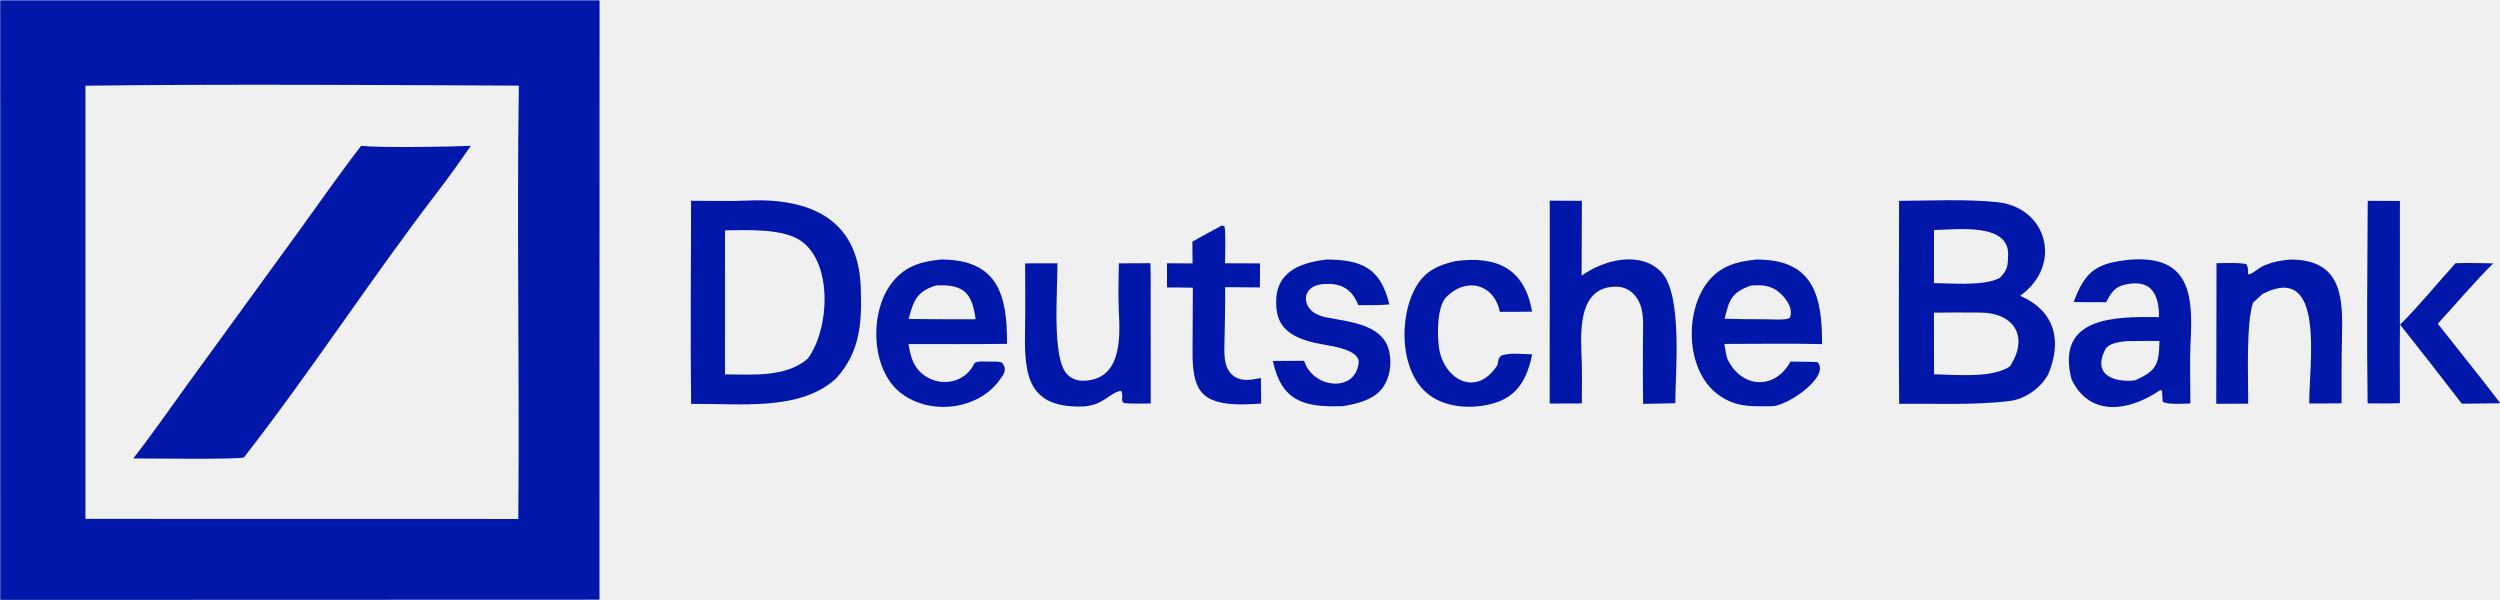
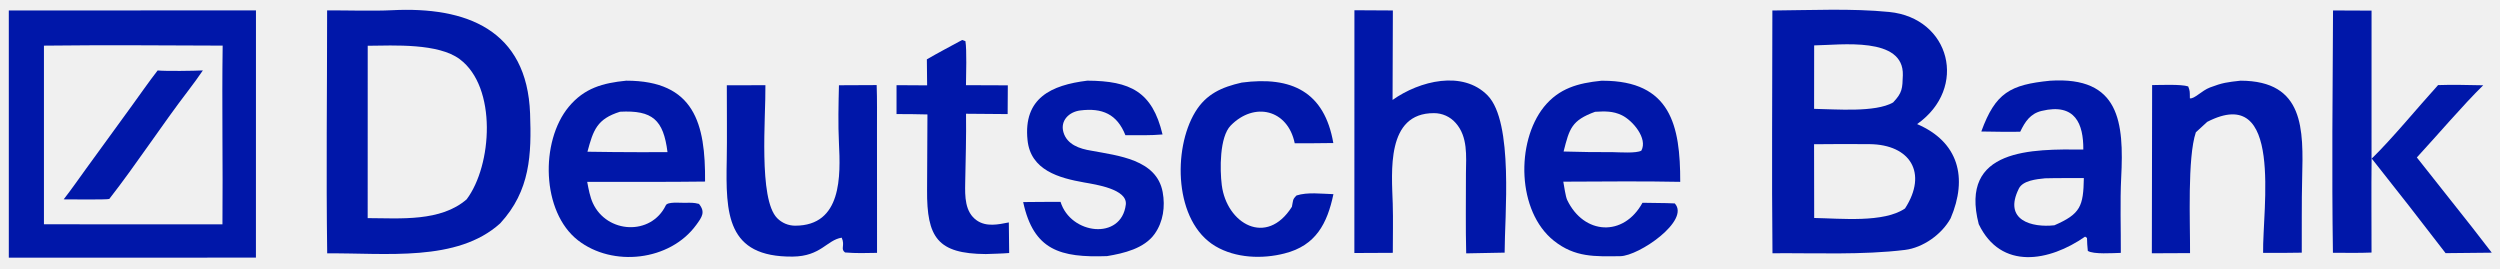
- <svg xmlns="http://www.w3.org/2000/svg" version="1.1" viewBox="168 466 1718 412" width="1718" height="412" style="display:block">
+ <svg xmlns="http://www.w3.org/2000/svg" version="1.1" viewBox="455 598 1436 154" width="1436" height="154" style="display:block">
  <svg x="0" y="0" width="2048" height="1347" viewBox="0 0 2048 1347">
    <defs>
      <mask id="hole" maskUnits="userSpaceOnUse">
        <rect x="0" y="0" width="2048" height="1347" fill="#fff" />
-         <path transform="translate(0,0)" fill="#fff" d="M 168.164 466.219 L 580.022 466.207 L 579.959 878.111 L 168.18 878.251 L 168.164 466.219 z" />
-         <path transform="translate(0,0)" fill="#000" d="M 226.716 524.888 C 324.883 523.692 426.226 524.437 524.543 524.836 C 523.097 623.596 525.111 723.636 524.182 822.639 L 226.716 822.579 L 226.716 524.888 z" />
-         <path transform="translate(0,0)" fill="#fff" d="M 416.188 566.233 C 429.271 567.598 477.946 566.926 491.562 566.16 C 484.18 576.97 475.867 588.485 467.909 598.872 C 422.712 657.862 381.202 721.87 335.633 780.335 C 331.707 781.867 268.166 781.007 259.592 781.034 C 272.061 765.141 284.916 746.555 296.913 730.037 L 373.143 625.168 C 387.004 606.078 401.795 584.769 416.188 566.233 z" />
+         <g transform="translate(402.09,443.29) scale(0.3447)">
+           <path transform="translate(0,0)" fill="#fff" d="M 168.164 466.219 L 580.022 466.207 L 579.959 878.111 L 168.18 878.251 L 168.164 466.219 z" />
+           <path transform="translate(0,0)" fill="#000" d="M 226.716 524.888 C 324.883 523.692 426.226 524.437 524.543 524.836 C 523.097 623.596 525.111 723.636 524.182 822.639 L 226.716 822.579 L 226.716 524.888 z" />
+           <path transform="translate(0,0)" fill="#fff" d="M 416.188 566.233 C 429.271 567.598 477.946 566.926 491.562 566.16 C 484.18 576.97 475.867 588.485 467.909 598.872 C 422.712 657.862 381.202 721.87 335.633 780.335 C 331.707 781.867 268.166 781.007 259.592 781.034 C 272.061 765.141 284.916 746.555 296.913 730.037 L 373.143 625.168 C 387.004 606.078 401.795 584.769 416.188 566.233 z" />
+         </g>
        <path transform="translate(0,0)" fill="#fff" d="M 642.898 603.958 C 654.389 603.912 669.237 604.418 680.266 603.865 C 722.824 601.731 757.757 615.041 759.483 663.277 C 760.319 686.632 759.659 707.504 742.299 726.299 C 717.553 748.707 676.512 743.212 642.942 743.531 C 642.304 697.511 642.898 650.093 642.898 603.958 z" />
        <path transform="translate(0,0)" fill="#000" d="M 666.215 624.286 C 681.507 624.122 706.755 622.794 719.08 631.998 C 740.641 648.101 737.698 693.007 723.032 712.507 C 708.113 725.435 685.077 723.37 666.192 723.289 L 666.215 624.286 z" />
        <path transform="translate(0,0)" fill="#fff" d="M 1473.05 604.031 C 1494.79 603.889 1518.65 602.729 1540.17 604.873 C 1575.22 608.366 1585.62 648.54 1556.19 669.278 C 1580.05 679.494 1585.38 700.118 1575.45 723.382 C 1570.31 732.701 1559.56 740.278 1549.2 741.551 C 1524.84 744.546 1497.7 743.262 1473.11 743.467 C 1472.62 697.271 1473.06 650.292 1473.05 604.031 z" />
        <path transform="translate(0,0)" fill="#000" d="M 1497 680.847 C 1507.62 680.74 1518.28 680.689 1528.9 680.797 C 1552.3 681.034 1562.41 697.397 1549.24 717.743 C 1537.06 726.086 1512.34 723.47 1497.07 723.208 L 1497 680.847 z" />
        <path transform="translate(0,0)" fill="#000" d="M 1497.05 624.077 C 1512.29 623.857 1548.74 618.767 1547.99 641.234 C 1547.74 648.828 1547.75 651.245 1542.37 656.876 C 1532.09 662.704 1509.54 660.712 1497.02 660.523 L 1497.05 624.077 z" />
        <path transform="translate(0,0)" fill="#fff" d="M 1632.54 644.368 C 1672.64 641.764 1675.04 668.257 1673.41 700.131 C 1672.73 713.468 1673.27 729.644 1673.2 743.252 C 1668.77 743.368 1657.38 744.186 1654.24 742.109 C 1653.92 739.419 1653.86 737.37 1653.77 734.657 L 1652.68 733.921 C 1632.14 748.224 1604.4 753.389 1591.59 726.75 C 1580.27 682.996 1622.36 683.65 1651.66 683.89 C 1651.75 669.32 1647.14 656.999 1627.67 661.721 C 1621.23 663.283 1618.22 667.826 1615.41 673.664 C 1608.02 673.818 1600.47 673.63 1593.06 673.531 C 1601.17 651.31 1609.62 646.654 1632.54 644.368 z" />
        <path transform="translate(0,0)" fill="#000" d="M 1629.65 700.422 C 1636.86 700.222 1644.7 700.329 1651.96 700.288 C 1651.68 716.447 1650.08 720.884 1635.04 727.404 C 1622.22 728.824 1605.46 724.644 1614.65 706.282 C 1616.94 701.704 1624.7 700.919 1629.65 700.422 z" />
        <path transform="translate(0,0)" fill="#fff" d="M 814.691 644.345 C 853.915 644.315 860.275 669.039 859.99 702.287 C 837.538 702.583 814.769 702.424 792.291 702.456 C 793.068 706.649 793.895 711.092 795.534 714.656 C 803.59 732.176 828.969 733.564 837.461 715.907 C 838.471 713.806 845.609 714.517 848.184 714.505 C 851.475 714.464 853.264 714.265 856.485 715.12 C 860.339 719.81 858.193 722.687 854.95 727.153 C 839.832 747.971 806.894 751.537 786.998 736.042 C 765.958 719.655 765.23 679.21 781.677 659.373 C 790.643 648.561 801.281 645.685 814.691 644.345 z" />
        <path transform="translate(0,0)" fill="#000" d="M 811.166 662.174 C 829.748 661.225 836.08 666.755 838.41 685.389 L 822.25 685.412 C 812.311 685.4 802.371 685.312 792.433 685.148 C 795.791 672.641 797.924 666.307 811.166 662.174 z" />
        <path transform="translate(0,0)" fill="#fff" d="M 1374.82 644.379 L 1375.66 644.372 C 1414.53 644.428 1420.21 669.931 1420.12 702.453 C 1398.13 701.97 1375.03 702.311 1352.96 702.35 C 1353.42 704.825 1354.26 710.919 1355.19 712.864 C 1364.76 732.877 1387.6 734.274 1398.44 714.47 L 1412.25 714.67 L 1416.99 714.847 C 1426 724.643 1396.42 745.028 1385.68 745.15 C 1371.17 745.313 1359.73 745.956 1347.58 736.312 C 1326.35 719.454 1325.67 679.682 1341.81 659.433 C 1350.54 648.666 1361.46 645.731 1374.82 644.379 z" />
        <path transform="translate(0,0)" fill="#000" d="M 1371.21 662.216 C 1376.73 661.909 1381.45 661.691 1386.64 664.219 C 1392.76 667.193 1401.61 677.498 1397.79 684.53 C 1394.88 686.163 1385.42 685.457 1381.5 685.398 C 1372.04 685.436 1362.58 685.312 1353.13 685.027 C 1356.46 671.851 1357.71 667.154 1371.21 662.216 z" />
        <path transform="translate(0,0)" fill="#fff" d="M 1232.98 603.883 L 1255.06 604.009 L 1254.89 655.404 C 1270.46 644.366 1295.19 638.255 1309.46 652.788 C 1324.57 668.172 1319.24 722.505 1319.26 743.112 L 1297.18 743.534 C 1296.8 728.642 1297.06 712.498 1297.04 697.512 C 1297.16 687.586 1298.21 676.535 1291.13 668.608 C 1287.99 665.025 1283.45 662.978 1278.68 662.992 C 1251.04 662.863 1254.44 696.821 1254.99 715.044 C 1255.27 724.328 1255.02 733.909 1255.03 743.225 L 1232.95 743.329 L 1232.98 603.883 z" />
        <path transform="translate(0,0)" fill="#fff" d="M 1795.09 604.002 L 1817.22 604.099 L 1817.21 689.201 C 1829.1 677.644 1843.75 659.727 1855.43 646.88 C 1863.69 646.55 1872.99 646.867 1881.35 646.989 C 1869.84 658.25 1854.73 676.003 1843.24 688.438 L 1874.78 728.298 C 1878.65 733.217 1882.48 738.164 1886.27 743.14 L 1859.75 743.411 C 1845.74 725.141 1831.57 706.993 1817.25 688.971 C 1817.05 706.898 1817.21 725.111 1817.21 743.062 C 1809.94 743.369 1802.33 743.218 1795.03 743.189 C 1794.35 697.612 1794.86 649.681 1795.09 604.002 z" />
        <path transform="translate(0,0)" fill="#fff" d="M 1742 644.344 C 1778.72 644.456 1778.06 672.295 1777.36 700.377 C 1777.01 714.383 1777.21 729.067 1777.13 743.131 C 1769.73 743.265 1762.33 743.306 1754.93 743.255 C 1754.5 717.951 1766.79 645.419 1722.83 667.994 L 1716.3 673.988 C 1711.38 688.538 1713.06 725.809 1712.96 743.385 L 1691.02 743.486 L 1691.18 646.874 C 1695.99 646.839 1707.97 646.291 1711.9 647.646 C 1712.93 650.231 1712.8 650.727 1712.85 653.614 L 1712.86 654.482 C 1715.42 654.966 1719.66 650.037 1724.46 648.222 C 1731.65 645.498 1734.32 645.189 1742 644.344 z" />
        <path transform="translate(0,0)" fill="#fff" d="M 936.893 646.971 L 958.557 646.871 C 958.867 655.156 958.712 664.385 958.74 672.75 L 958.772 743.242 C 952.43 743.362 946.746 743.554 940.392 743.013 C 937.571 740.918 940.542 739.092 938.476 734.517 C 929.889 735.871 926.56 745.23 910.322 745.387 C 872.27 745.754 871.844 720.653 872.441 689.855 C 872.688 677.132 872.456 660.66 872.484 646.992 L 894.653 646.938 C 894.905 665.175 890.553 712.305 901.395 723.294 C 904.122 726.072 907.854 727.636 911.747 727.632 C 938.703 727.634 937.823 698.955 936.883 680.001 C 936.356 669.365 936.634 657.643 936.893 646.971 z" />
        <path transform="translate(0,0)" fill="#fff" d="M 1079.57 644.332 C 1104.27 644.462 1116.89 650.613 1122.76 675.232 C 1116.14 675.85 1108.19 675.657 1101.44 675.673 C 1096.66 663.552 1088.13 659.84 1075.44 661.448 C 1069.14 662.246 1063.92 667.204 1065.82 673.902 C 1067.86 681.087 1075.21 683.495 1081.85 684.551 C 1097.11 687.427 1119.4 689.546 1122.84 708.348 C 1124.36 716.651 1123.18 725.329 1118.27 732.297 C 1112.31 740.748 1100.46 743.525 1090.9 745.11 C 1064.09 746.071 1048.7 741.817 1042.71 714.069 C 1049.81 713.947 1057.07 713.983 1064.18 713.947 C 1069.96 732.739 1099.1 736.253 1101.66 715.551 C 1102.75 706.649 1084.37 703.985 1077.72 702.801 C 1063.34 700.243 1046.94 695.816 1045.21 678.429 C 1042.74 654.302 1058.84 646.867 1079.57 644.332 z" />
        <path transform="translate(0,0)" fill="#fff" d="M 1168.27 645.43 C 1196.96 641.631 1215.79 650.779 1220.86 680.159 C 1213.59 680.326 1205.99 680.258 1198.69 680.295 C 1194.72 660.93 1175.54 656.237 1161.92 670.1 C 1155.47 676.671 1155.66 695.388 1156.79 704.323 C 1159.59 726.506 1182.5 739.878 1197.07 716.774 C 1197.86 713.02 1197.3 712.645 1199.75 710.267 C 1206.15 708.252 1213.8 709.33 1220.92 709.521 C 1217.39 726.412 1210.78 739.068 1192.86 743.57 C 1180.1 746.872 1164.75 746.309 1153.11 739.398 C 1129.42 725.332 1128.59 683.771 1141.5 662.389 C 1147.82 651.939 1156.8 648.044 1168.27 645.43 z" />
        <path transform="translate(0,0)" fill="#fff" d="M 1007.68 620.955 L 1009.55 621.656 C 1010.37 626.875 1009.92 640.908 1009.86 646.925 L 1033.89 647.016 L 1033.79 663.531 L 1009.89 663.339 C 1010.06 676.617 1009.66 689.9 1009.41 703.176 C 1009.26 710.714 1009.17 719.857 1016.11 724.639 C 1021.62 728.44 1028.39 726.956 1034.47 725.757 L 1034.67 743.335 C 1030.44 743.689 1025.52 743.764 1021.22 743.928 C 993.587 743.731 987.309 734.496 987.512 707.172 C 987.618 692.889 987.66 678.056 987.723 663.736 C 981.962 663.52 975.766 663.578 969.966 663.523 L 969.969 646.92 L 987.543 647.025 L 987.388 632.088 C 993.835 628.33 1001.08 624.555 1007.68 620.955 z" />
      </mask>
    </defs>
    <g mask="url(#hole)">
-       <path transform="translate(0,0)" fill="rgb(0,23,169)" d="M 168.164 466.219 L 580.022 466.207 L 579.959 878.111 L 168.18 878.251 L 168.164 466.219 z" />
-       <path transform="translate(0,0)" fill="rgb(0,23,169)" d="M 416.188 566.233 C 429.271 567.598 477.946 566.926 491.562 566.16 C 484.18 576.97 475.867 588.485 467.909 598.872 C 422.712 657.862 381.202 721.87 335.633 780.335 C 331.707 781.867 268.166 781.007 259.592 781.034 C 272.061 765.141 284.916 746.555 296.913 730.037 L 373.143 625.168 C 387.004 606.078 401.795 584.769 416.188 566.233 z" />
+       <g transform="translate(402.09,443.29) scale(0.3447)">
+         <path transform="translate(0,0)" fill="rgb(0,23,169)" d="M 168.164 466.219 L 580.022 466.207 L 579.959 878.111 L 168.18 878.251 L 168.164 466.219 z" />
+         <path transform="translate(0,0)" fill="rgb(0,23,169)" d="M 416.188 566.233 C 429.271 567.598 477.946 566.926 491.562 566.16 C 484.18 576.97 475.867 588.485 467.909 598.872 C 422.712 657.862 381.202 721.87 335.633 780.335 C 331.707 781.867 268.166 781.007 259.592 781.034 C 272.061 765.141 284.916 746.555 296.913 730.037 L 373.143 625.168 C 387.004 606.078 401.795 584.769 416.188 566.233 z" />
+       </g>
      <path transform="translate(0,0)" fill="rgb(0,23,169)" d="M 642.898 603.958 C 654.389 603.912 669.237 604.418 680.266 603.865 C 722.824 601.731 757.757 615.041 759.483 663.277 C 760.319 686.632 759.659 707.504 742.299 726.299 C 717.553 748.707 676.512 743.212 642.942 743.531 C 642.304 697.511 642.898 650.093 642.898 603.958 z" />
      <path transform="translate(0,0)" fill="rgb(0,23,169)" d="M 1473.05 604.031 C 1494.79 603.889 1518.65 602.729 1540.17 604.873 C 1575.22 608.366 1585.62 648.54 1556.19 669.278 C 1580.05 679.494 1585.38 700.118 1575.45 723.382 C 1570.31 732.701 1559.56 740.278 1549.2 741.551 C 1524.84 744.546 1497.7 743.262 1473.11 743.467 C 1472.62 697.271 1473.06 650.292 1473.05 604.031 z" />
      <path transform="translate(0,0)" fill="rgb(0,23,169)" d="M 1632.54 644.368 C 1672.64 641.764 1675.04 668.257 1673.41 700.131 C 1672.73 713.468 1673.27 729.644 1673.2 743.252 C 1668.77 743.368 1657.38 744.186 1654.24 742.109 C 1653.92 739.419 1653.86 737.37 1653.77 734.657 L 1652.68 733.921 C 1632.14 748.224 1604.4 753.389 1591.59 726.75 C 1580.27 682.996 1622.36 683.65 1651.66 683.89 C 1651.75 669.32 1647.14 656.999 1627.67 661.721 C 1621.23 663.283 1618.22 667.826 1615.41 673.664 C 1608.02 673.818 1600.47 673.63 1593.06 673.531 C 1601.17 651.31 1609.62 646.654 1632.54 644.368 z" />
      <path transform="translate(0,0)" fill="rgb(0,23,169)" d="M 814.691 644.345 C 853.915 644.315 860.275 669.039 859.99 702.287 C 837.538 702.583 814.769 702.424 792.291 702.456 C 793.068 706.649 793.895 711.092 795.534 714.656 C 803.59 732.176 828.969 733.564 837.461 715.907 C 838.471 713.806 845.609 714.517 848.184 714.505 C 851.475 714.464 853.264 714.265 856.485 715.12 C 860.339 719.81 858.193 722.687 854.95 727.153 C 839.832 747.971 806.894 751.537 786.998 736.042 C 765.958 719.655 765.23 679.21 781.677 659.373 C 790.643 648.561 801.281 645.685 814.691 644.345 z" />
      <path transform="translate(0,0)" fill="rgb(0,23,169)" d="M 1374.82 644.379 L 1375.66 644.372 C 1414.53 644.428 1420.21 669.931 1420.12 702.453 C 1398.13 701.97 1375.03 702.311 1352.96 702.35 C 1353.42 704.825 1354.26 710.919 1355.19 712.864 C 1364.76 732.877 1387.6 734.274 1398.44 714.47 L 1412.25 714.67 L 1416.99 714.847 C 1426 724.643 1396.42 745.028 1385.68 745.15 C 1371.17 745.313 1359.73 745.956 1347.58 736.312 C 1326.35 719.454 1325.67 679.682 1341.81 659.433 C 1350.54 648.666 1361.46 645.731 1374.82 644.379 z" />
      <path transform="translate(0,0)" fill="rgb(0,23,169)" d="M 1232.98 603.883 L 1255.06 604.009 L 1254.89 655.404 C 1270.46 644.366 1295.19 638.255 1309.46 652.788 C 1324.57 668.172 1319.24 722.505 1319.26 743.112 L 1297.18 743.534 C 1296.8 728.642 1297.06 712.498 1297.04 697.512 C 1297.16 687.586 1298.21 676.535 1291.13 668.608 C 1287.99 665.025 1283.45 662.978 1278.68 662.992 C 1251.04 662.863 1254.44 696.821 1254.99 715.044 C 1255.27 724.328 1255.02 733.909 1255.03 743.225 L 1232.95 743.329 L 1232.98 603.883 z" />
      <path transform="translate(0,0)" fill="rgb(0,23,169)" d="M 1795.09 604.002 L 1817.22 604.099 L 1817.21 689.201 C 1829.1 677.644 1843.75 659.727 1855.43 646.88 C 1863.69 646.55 1872.99 646.867 1881.35 646.989 C 1869.84 658.25 1854.73 676.003 1843.24 688.438 L 1874.78 728.298 C 1878.65 733.217 1882.48 738.164 1886.27 743.14 L 1859.75 743.411 C 1845.74 725.141 1831.57 706.993 1817.25 688.971 C 1817.05 706.898 1817.21 725.111 1817.21 743.062 C 1809.94 743.369 1802.33 743.218 1795.03 743.189 C 1794.35 697.612 1794.86 649.681 1795.09 604.002 z" />
      <path transform="translate(0,0)" fill="rgb(0,23,169)" d="M 1742 644.344 C 1778.72 644.456 1778.06 672.295 1777.36 700.377 C 1777.01 714.383 1777.21 729.067 1777.13 743.131 C 1769.73 743.265 1762.33 743.306 1754.93 743.255 C 1754.5 717.951 1766.79 645.419 1722.83 667.994 L 1716.3 673.988 C 1711.38 688.538 1713.06 725.809 1712.96 743.385 L 1691.02 743.486 L 1691.18 646.874 C 1695.99 646.839 1707.97 646.291 1711.9 647.646 C 1712.93 650.231 1712.8 650.727 1712.85 653.614 L 1712.86 654.482 C 1715.42 654.966 1719.66 650.037 1724.46 648.222 C 1731.65 645.498 1734.32 645.189 1742 644.344 z" />
      <path transform="translate(0,0)" fill="rgb(0,23,169)" d="M 936.893 646.971 L 958.557 646.871 C 958.867 655.156 958.712 664.385 958.74 672.75 L 958.772 743.242 C 952.43 743.362 946.746 743.554 940.392 743.013 C 937.571 740.918 940.542 739.092 938.476 734.517 C 929.889 735.871 926.56 745.23 910.322 745.387 C 872.27 745.754 871.844 720.653 872.441 689.855 C 872.688 677.132 872.456 660.66 872.484 646.992 L 894.653 646.938 C 894.905 665.175 890.553 712.305 901.395 723.294 C 904.122 726.072 907.854 727.636 911.747 727.632 C 938.703 727.634 937.823 698.955 936.883 680.001 C 936.356 669.365 936.634 657.643 936.893 646.971 z" />
      <path transform="translate(0,0)" fill="rgb(0,23,169)" d="M 1079.57 644.332 C 1104.27 644.462 1116.89 650.613 1122.76 675.232 C 1116.14 675.85 1108.19 675.657 1101.44 675.673 C 1096.66 663.552 1088.13 659.84 1075.44 661.448 C 1069.14 662.246 1063.92 667.204 1065.82 673.902 C 1067.86 681.087 1075.21 683.495 1081.85 684.551 C 1097.11 687.427 1119.4 689.546 1122.84 708.348 C 1124.36 716.651 1123.18 725.329 1118.27 732.297 C 1112.31 740.748 1100.46 743.525 1090.9 745.11 C 1064.09 746.071 1048.7 741.817 1042.71 714.069 C 1049.81 713.947 1057.07 713.983 1064.18 713.947 C 1069.96 732.739 1099.1 736.253 1101.66 715.551 C 1102.75 706.649 1084.37 703.985 1077.72 702.801 C 1063.34 700.243 1046.94 695.816 1045.21 678.429 C 1042.74 654.302 1058.84 646.867 1079.57 644.332 z" />
      <path transform="translate(0,0)" fill="rgb(0,23,169)" d="M 1168.27 645.43 C 1196.96 641.631 1215.79 650.779 1220.86 680.159 C 1213.59 680.326 1205.99 680.258 1198.69 680.295 C 1194.72 660.93 1175.54 656.237 1161.92 670.1 C 1155.47 676.671 1155.66 695.388 1156.79 704.323 C 1159.59 726.506 1182.5 739.878 1197.07 716.774 C 1197.86 713.02 1197.3 712.645 1199.75 710.267 C 1206.15 708.252 1213.8 709.33 1220.92 709.521 C 1217.39 726.412 1210.78 739.068 1192.86 743.57 C 1180.1 746.872 1164.75 746.309 1153.11 739.398 C 1129.42 725.332 1128.59 683.771 1141.5 662.389 C 1147.82 651.939 1156.8 648.044 1168.27 645.43 z" />
      <path transform="translate(0,0)" fill="rgb(0,23,169)" d="M 1007.68 620.955 L 1009.55 621.656 C 1010.37 626.875 1009.92 640.908 1009.86 646.925 L 1033.89 647.016 L 1033.79 663.531 L 1009.89 663.339 C 1010.06 676.617 1009.66 689.9 1009.41 703.176 C 1009.26 710.714 1009.17 719.857 1016.11 724.639 C 1021.62 728.44 1028.39 726.956 1034.47 725.757 L 1034.67 743.335 C 1030.44 743.689 1025.52 743.764 1021.22 743.928 C 993.587 743.731 987.309 734.496 987.512 707.172 C 987.618 692.889 987.66 678.056 987.723 663.736 C 981.962 663.52 975.766 663.578 969.966 663.523 L 969.969 646.92 L 987.543 647.025 L 987.388 632.088 C 993.835 628.33 1001.08 624.555 1007.68 620.955 z" />
    </g>
  </svg>
</svg>
